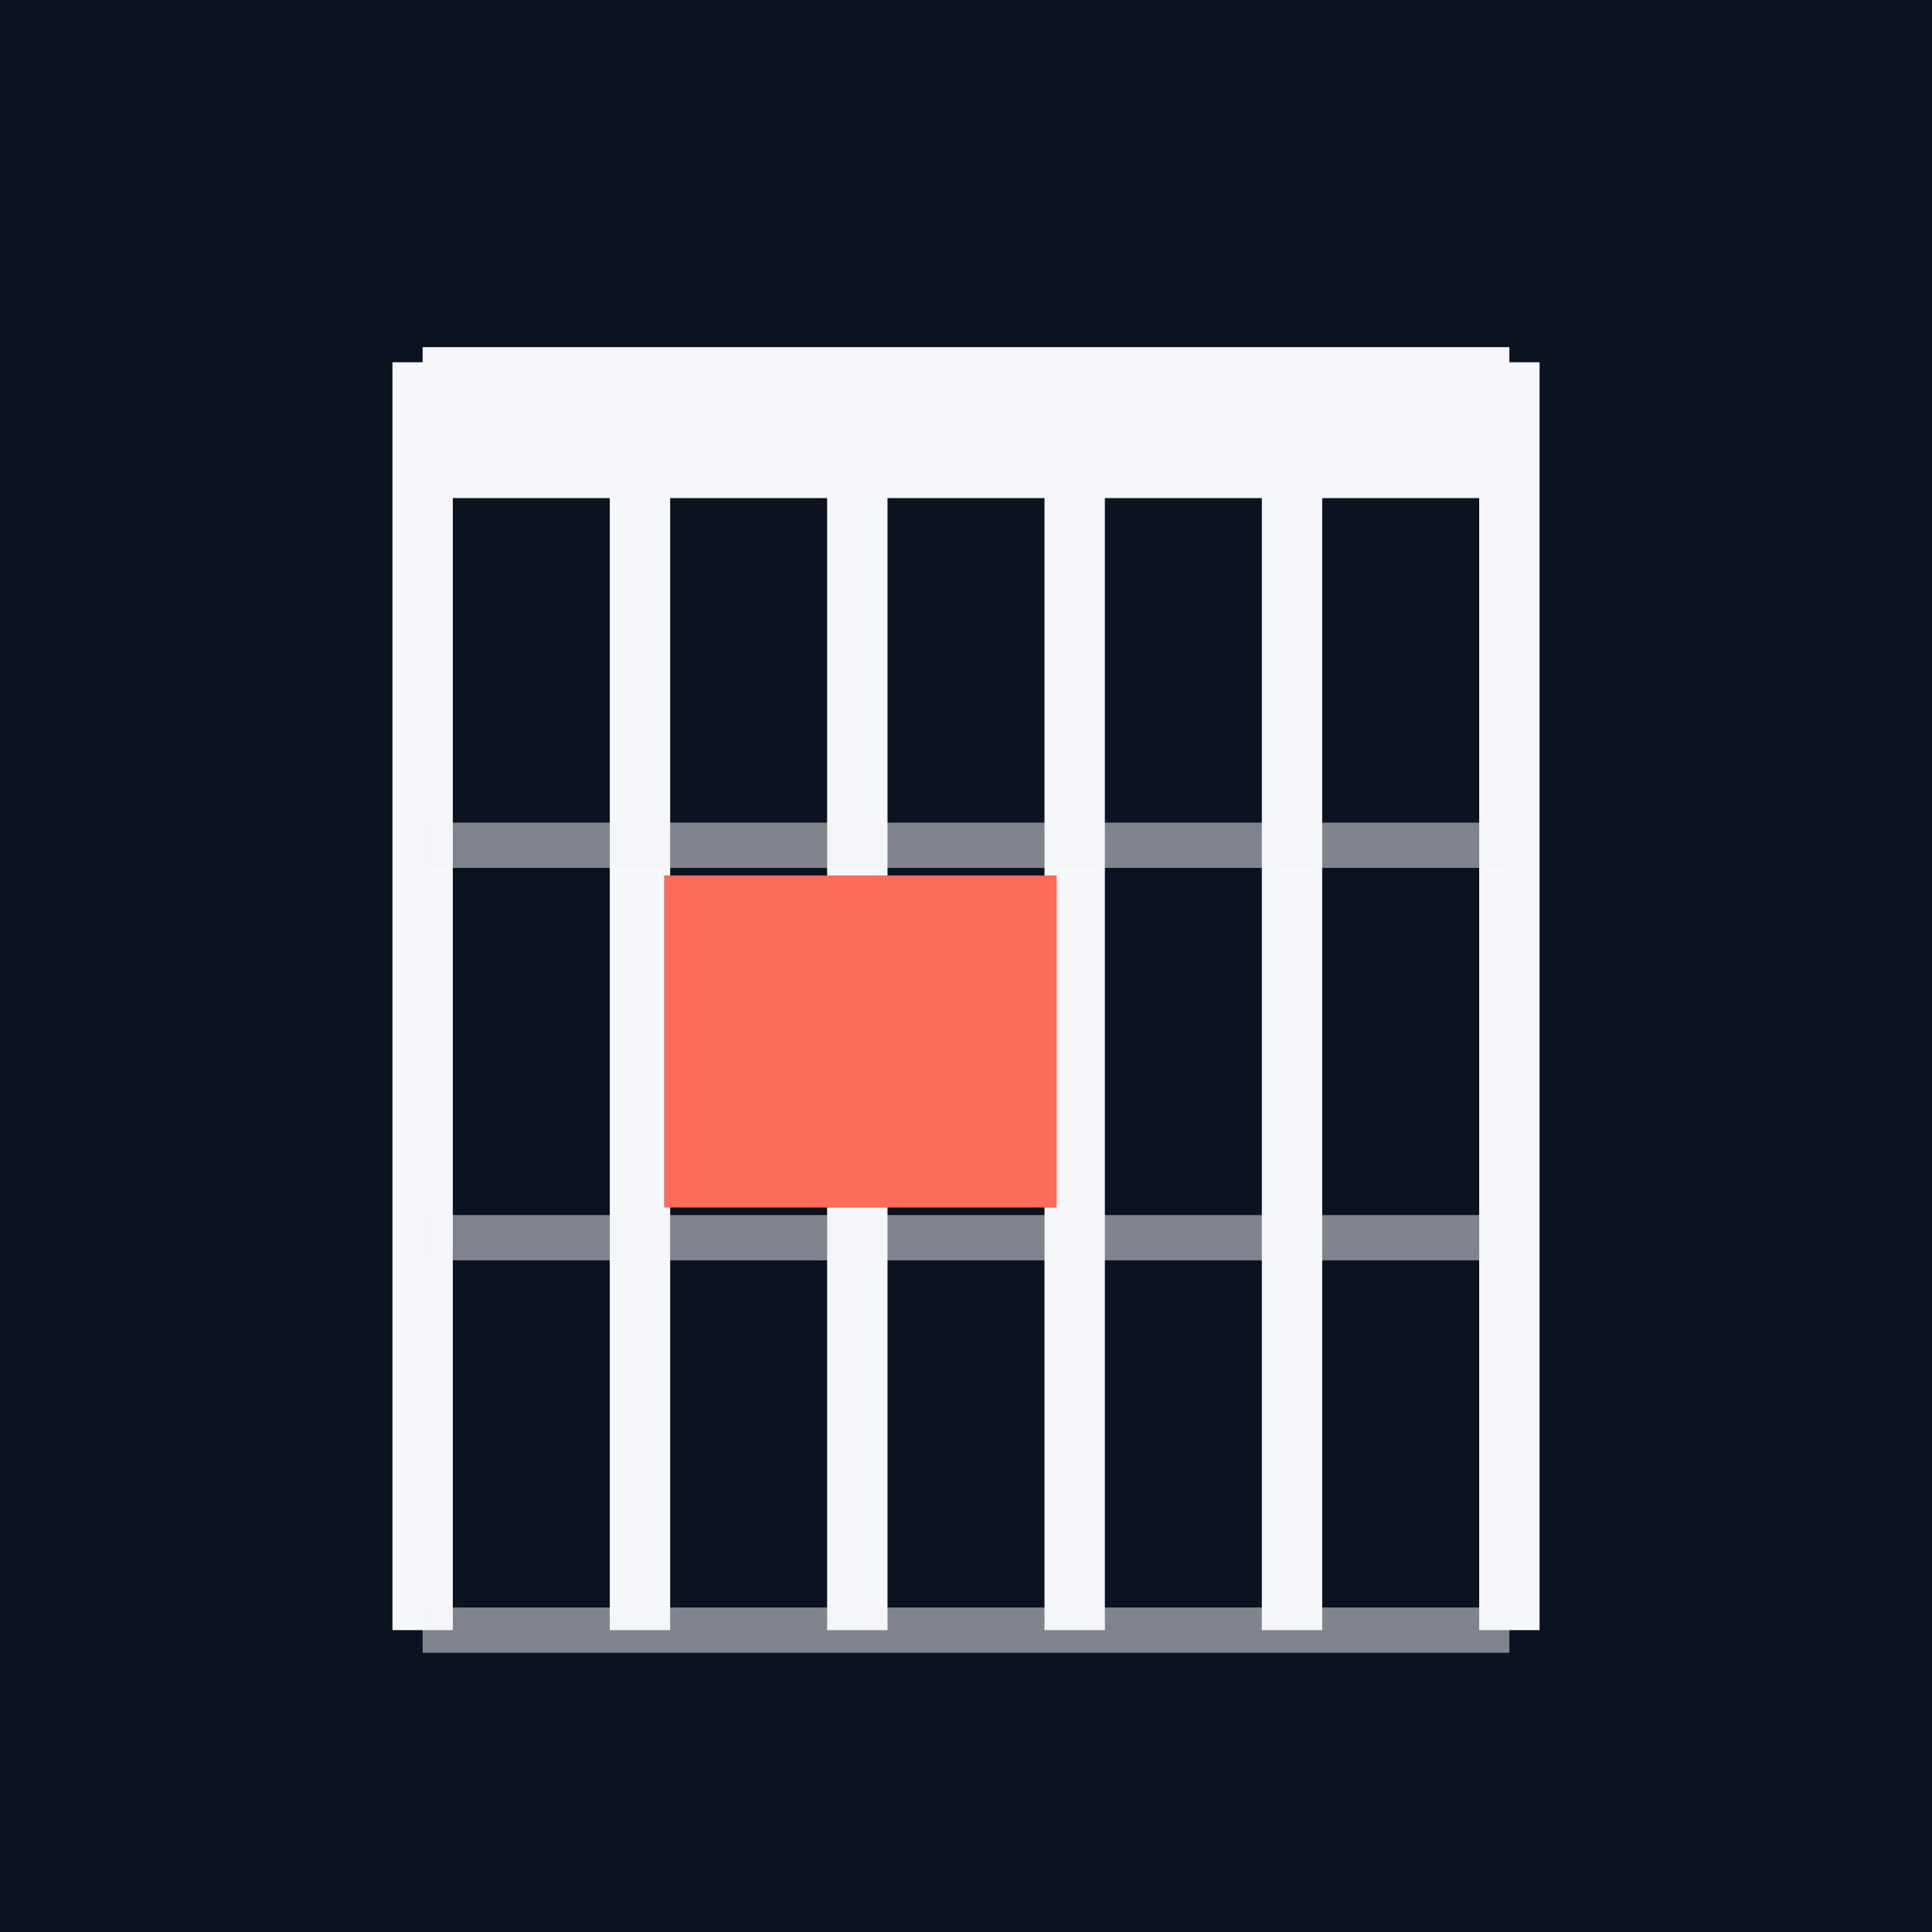
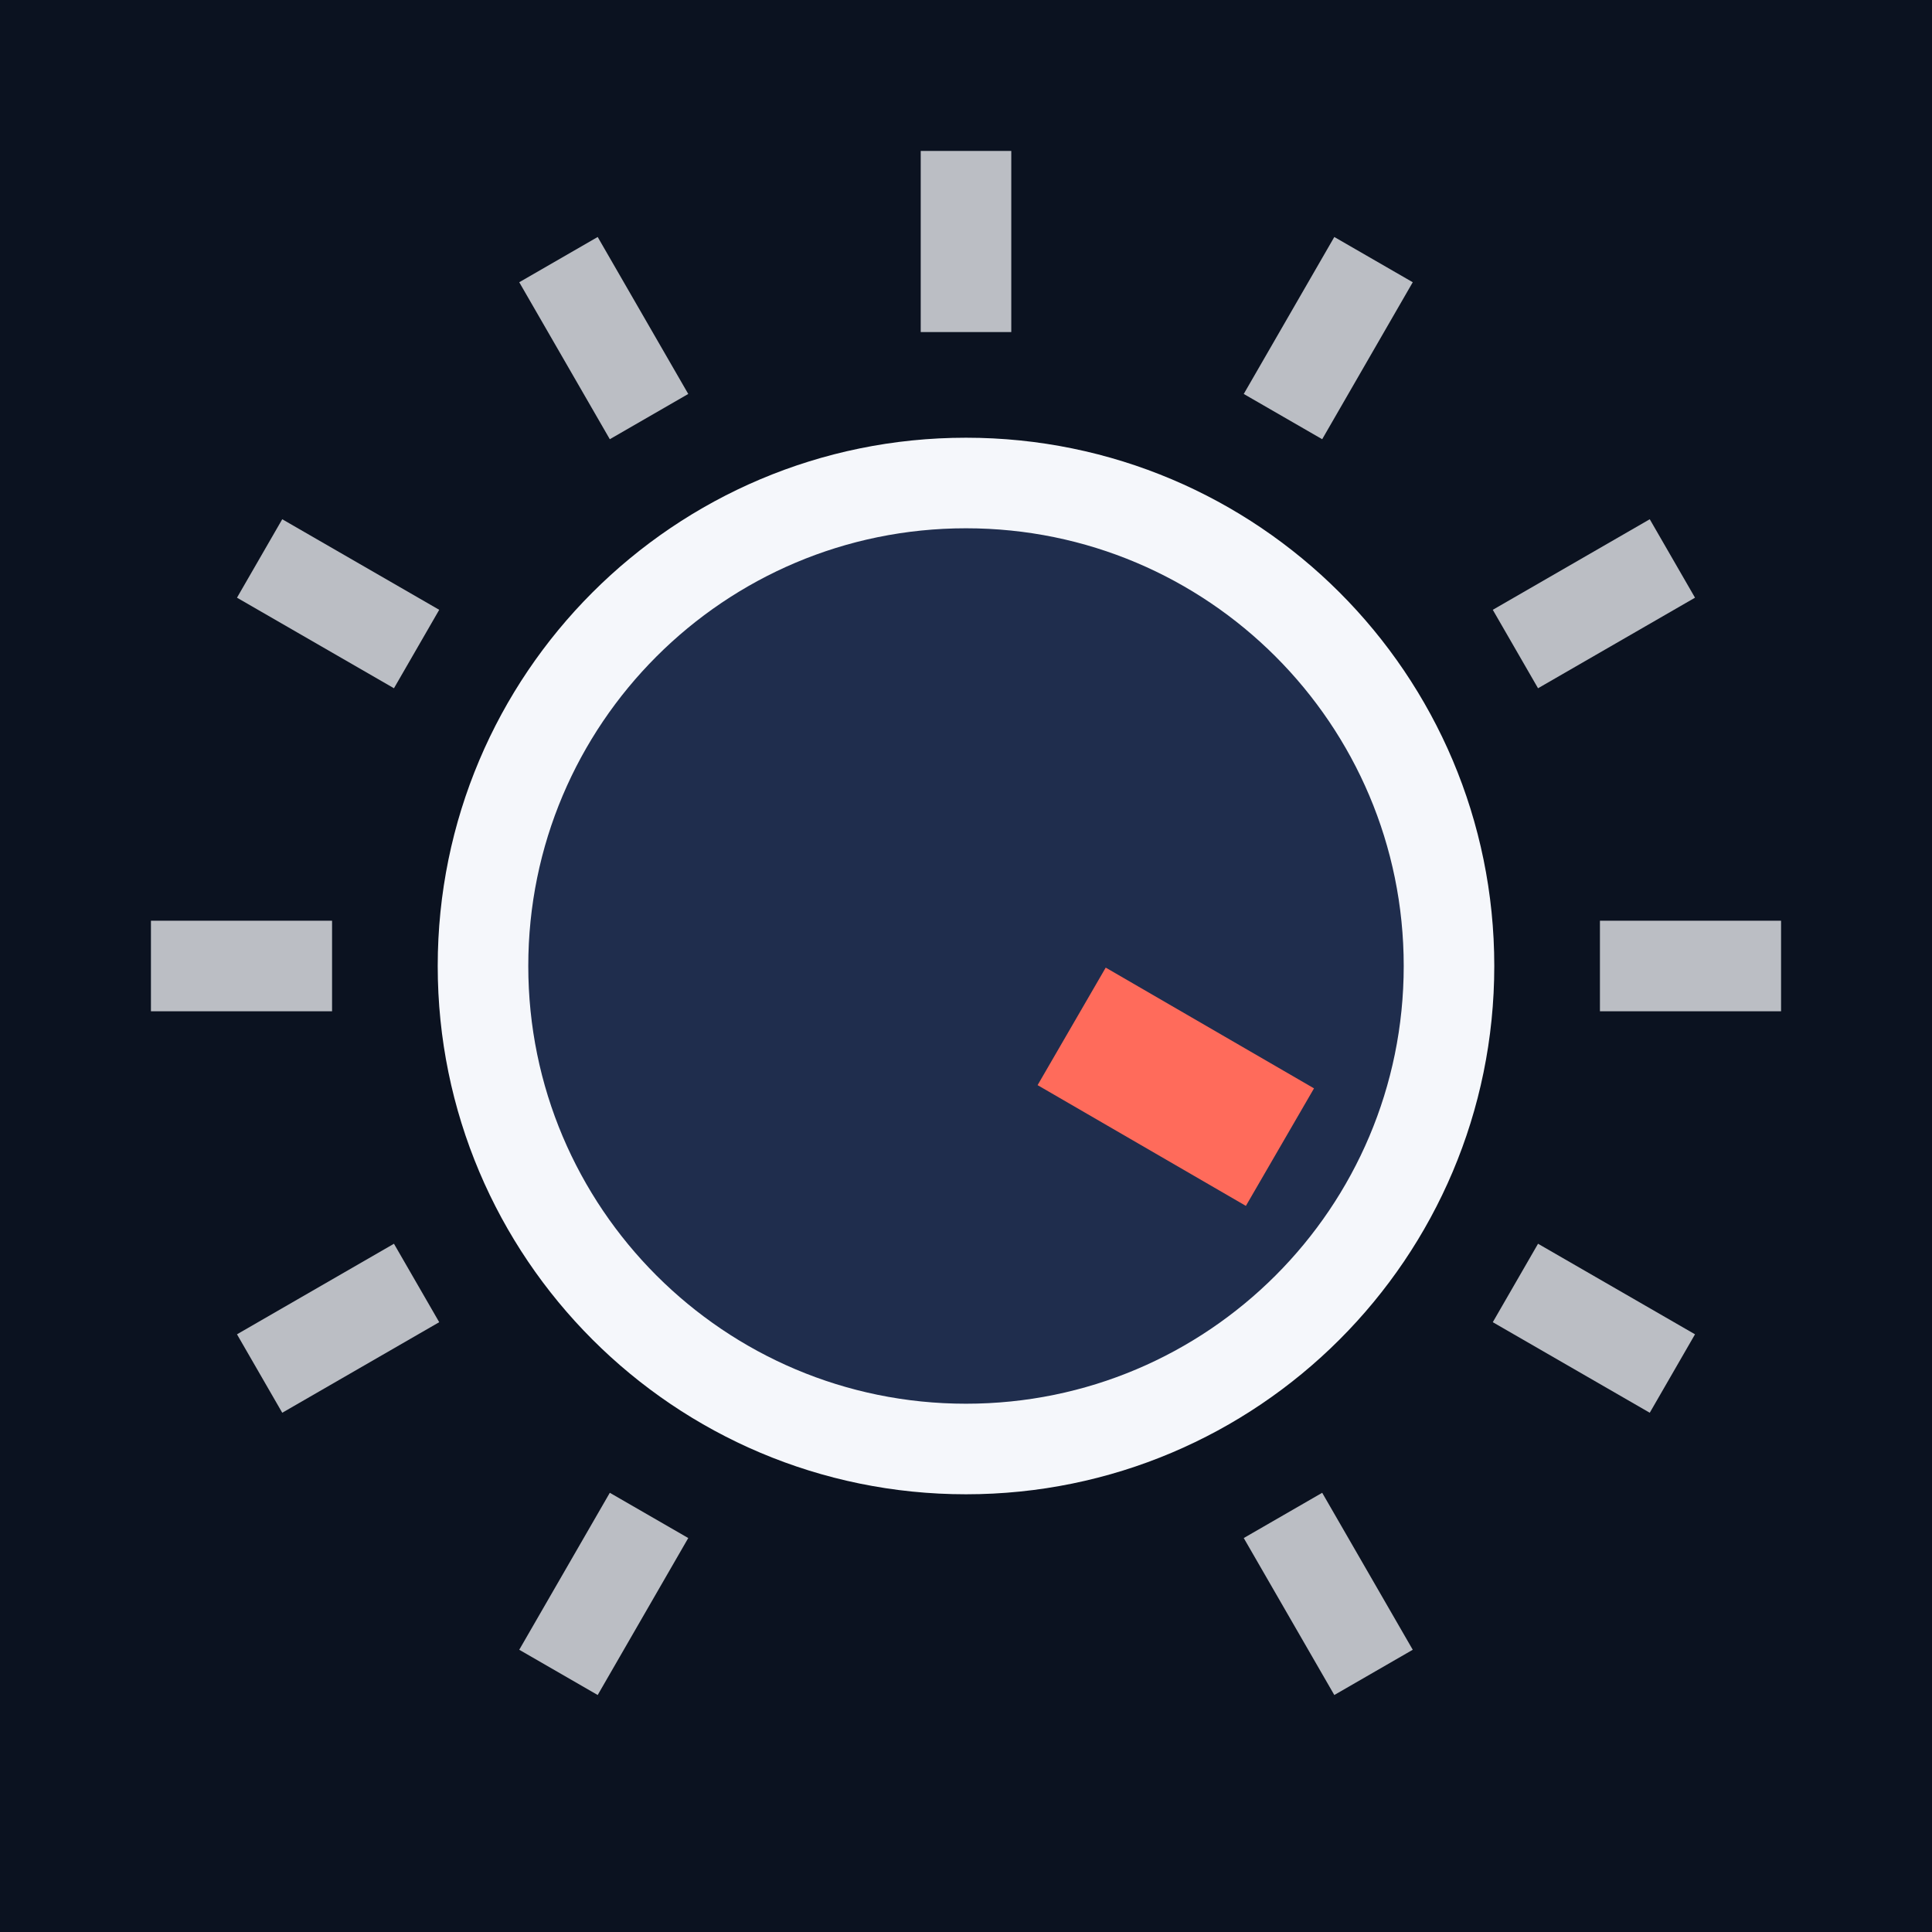
<svg xmlns="http://www.w3.org/2000/svg" viewBox="0 0 64 64">
  <rect width="64" height="64" fill="#0b1220" />
-   <g stroke="#f5f7fb">
-     <path d="M14 14h36" stroke-width="5" />
-     <path d="M14 12v42M21.2 12v42M28.4 12v42M35.6 12v42M42.8 12v42M50 12v42" stroke-width="2" />
-     <path d="M14 28h36M14 41h36M14 54h36" stroke-width="1.5" stroke-opacity=".5" />
+   <g stroke="#f5f7fb" stroke-opacity=".75" stroke-width="3" stroke-linecap="butt">
+     <path d="M18.5 55.4L21.5 50.2" />
+     <path d="M8.6 45.5L13.8 42.5" />
+     <path d="M5.0 32.0L11.0 32.0" />
+     <path d="M8.6 18.5L13.8 21.5" />
+     <path d="M18.5 8.6L21.5 13.8" />
+     <path d="M32.0 5.0L32.0 11.0" />
+     <path d="M45.5 8.6L42.5 13.8" />
+     <path d="M55.4 18.5L50.2 21.5" />
+     <path d="M59.0 32.0L53.0 32.0" />
+     <path d="M55.4 45.5L50.2 42.5" />
+     <path d="M45.5 55.4L42.5 50.2" />
  </g>
-   <rect x="22" y="29" width="13" height="11" fill="#ff6b5b" />
+   <circle cx="32" cy="32" r="16" fill="#1f2d4d" stroke="#f5f7fb" stroke-width="3" />
+   <path d="M35.5 34.0L42.4 38.0" stroke="#ff6b5b" stroke-width="4.5" />
</svg>
